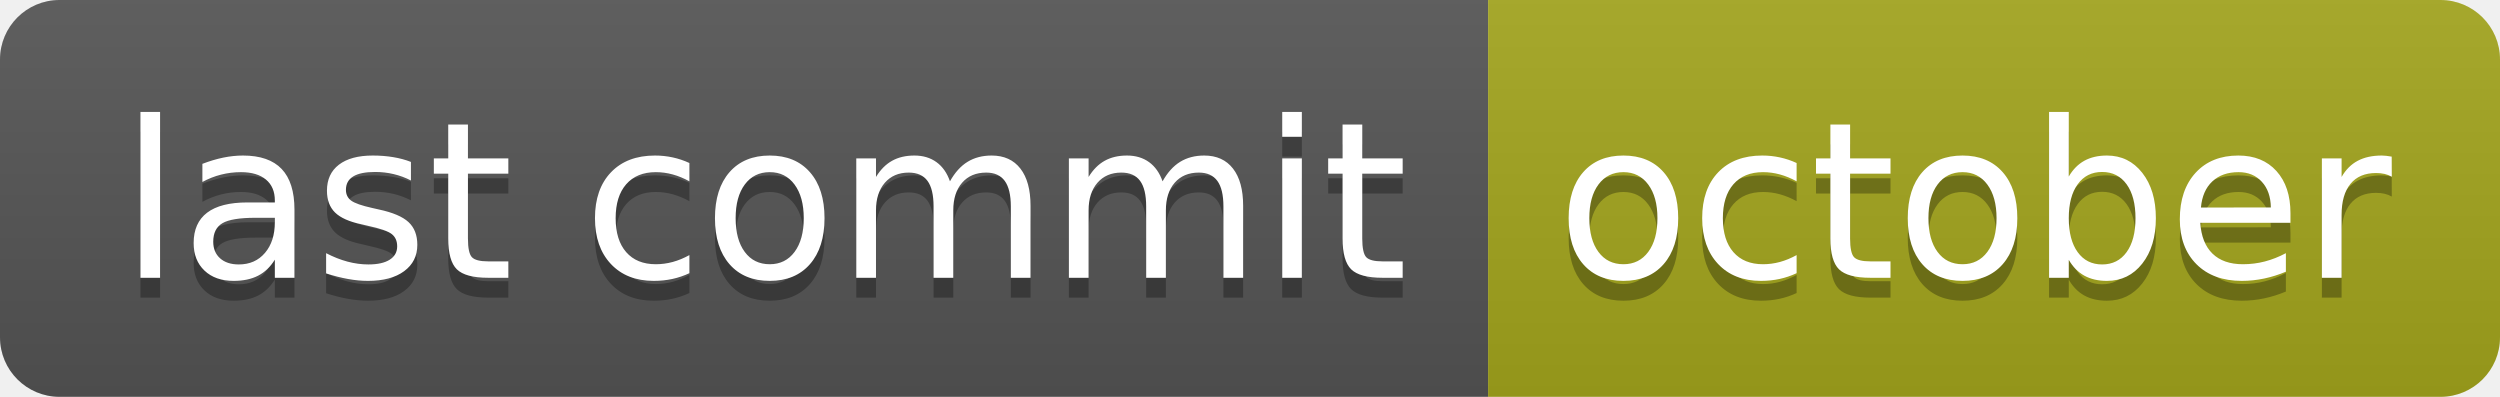
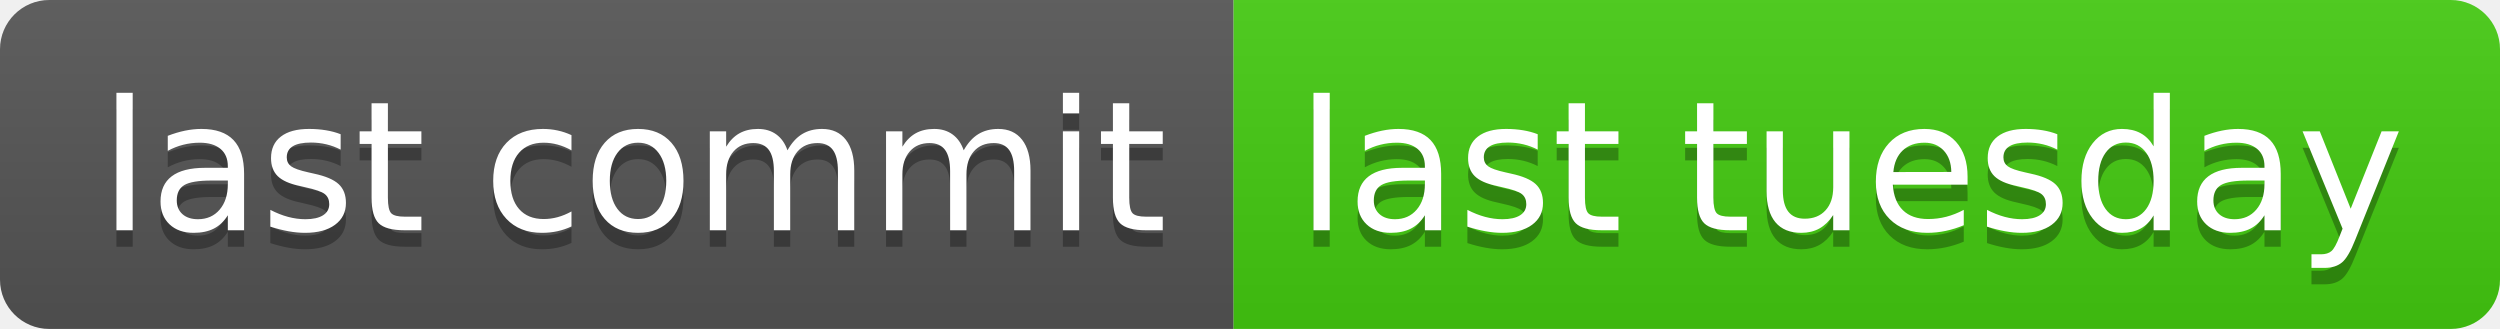
- <svg xmlns="http://www.w3.org/2000/svg" width="126" height="20">
+ <svg xmlns="http://www.w3.org/2000/svg" width="152" height="20">
  <linearGradient id="b" x2="0" y2="100%">
    <stop offset="0" stop-color="#bbb" stop-opacity=".1" />
    <stop offset="1" stop-opacity=".1" />
  </linearGradient>
  <clipPath id="a">
-     <rect width="126" height="20" rx="3" fill="#fff" />
+     <rect width="152" height="20" rx="3" fill="#fff" />
  </clipPath>
  <g clip-path="url(#a)">
    <path fill="#555" d="M0 0h75v20H0z" />
-     <path fill="#a4a61d" d="M75 0h51v20H75z" />
-     <path fill="url(#b)" d="M0 0h126v20H0z" />
+     <path fill="#4c1" d="M75 0h77v20H75z" />
+     <path fill="url(#b)" d="M0 0h152v20H0z" />
  </g>
  <g fill="#fff" text-anchor="middle" font-family="DejaVu Sans,Verdana,Geneva,sans-serif" font-size="110">
    <text x="385" y="150" fill="#010101" fill-opacity=".3" transform="scale(.1)" textLength="650">last commit</text>
    <text x="385" y="140" transform="scale(.1)" textLength="650">last commit</text>
-     <text x="995" y="150" fill="#010101" fill-opacity=".3" transform="scale(.1)" textLength="410">october</text>
-     <text x="995" y="140" transform="scale(.1)" textLength="410">october</text>
+     <text x="1125" y="150" fill="#010101" fill-opacity=".3" transform="scale(.1)" textLength="670">last tuesday</text>
+     <text x="1125" y="140" transform="scale(.1)" textLength="670">last tuesday</text>
  </g>
</svg>
